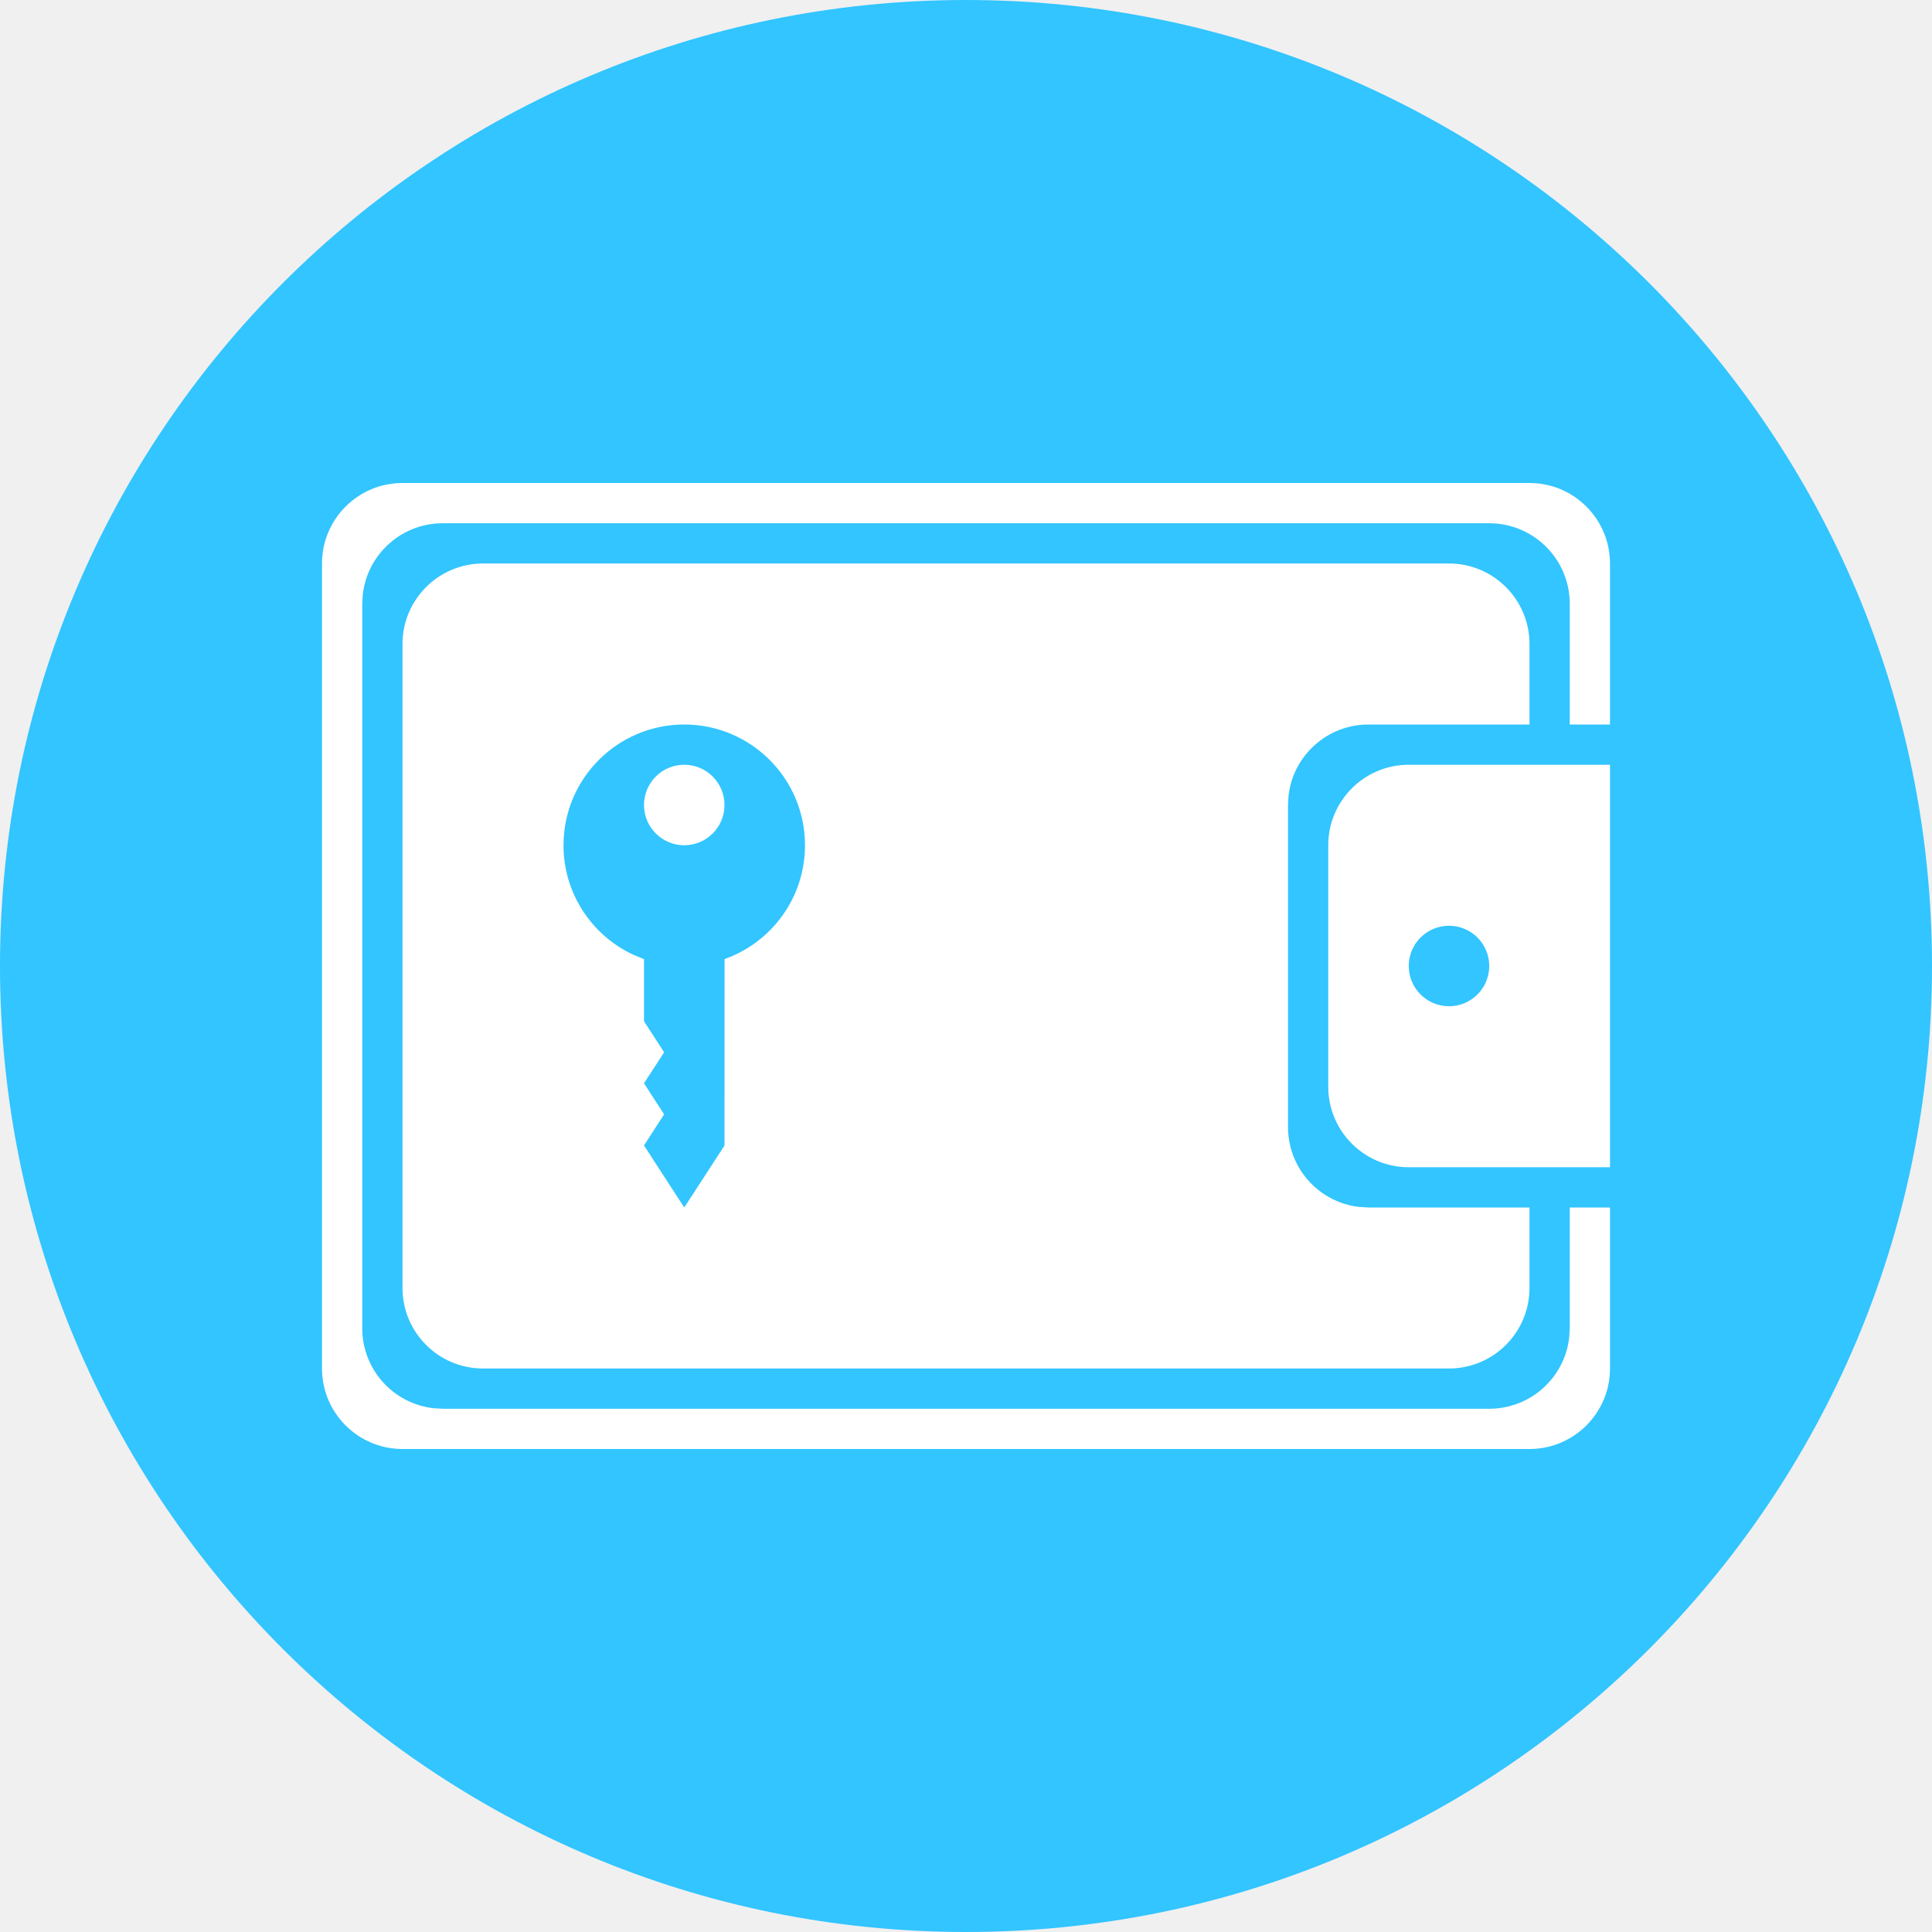
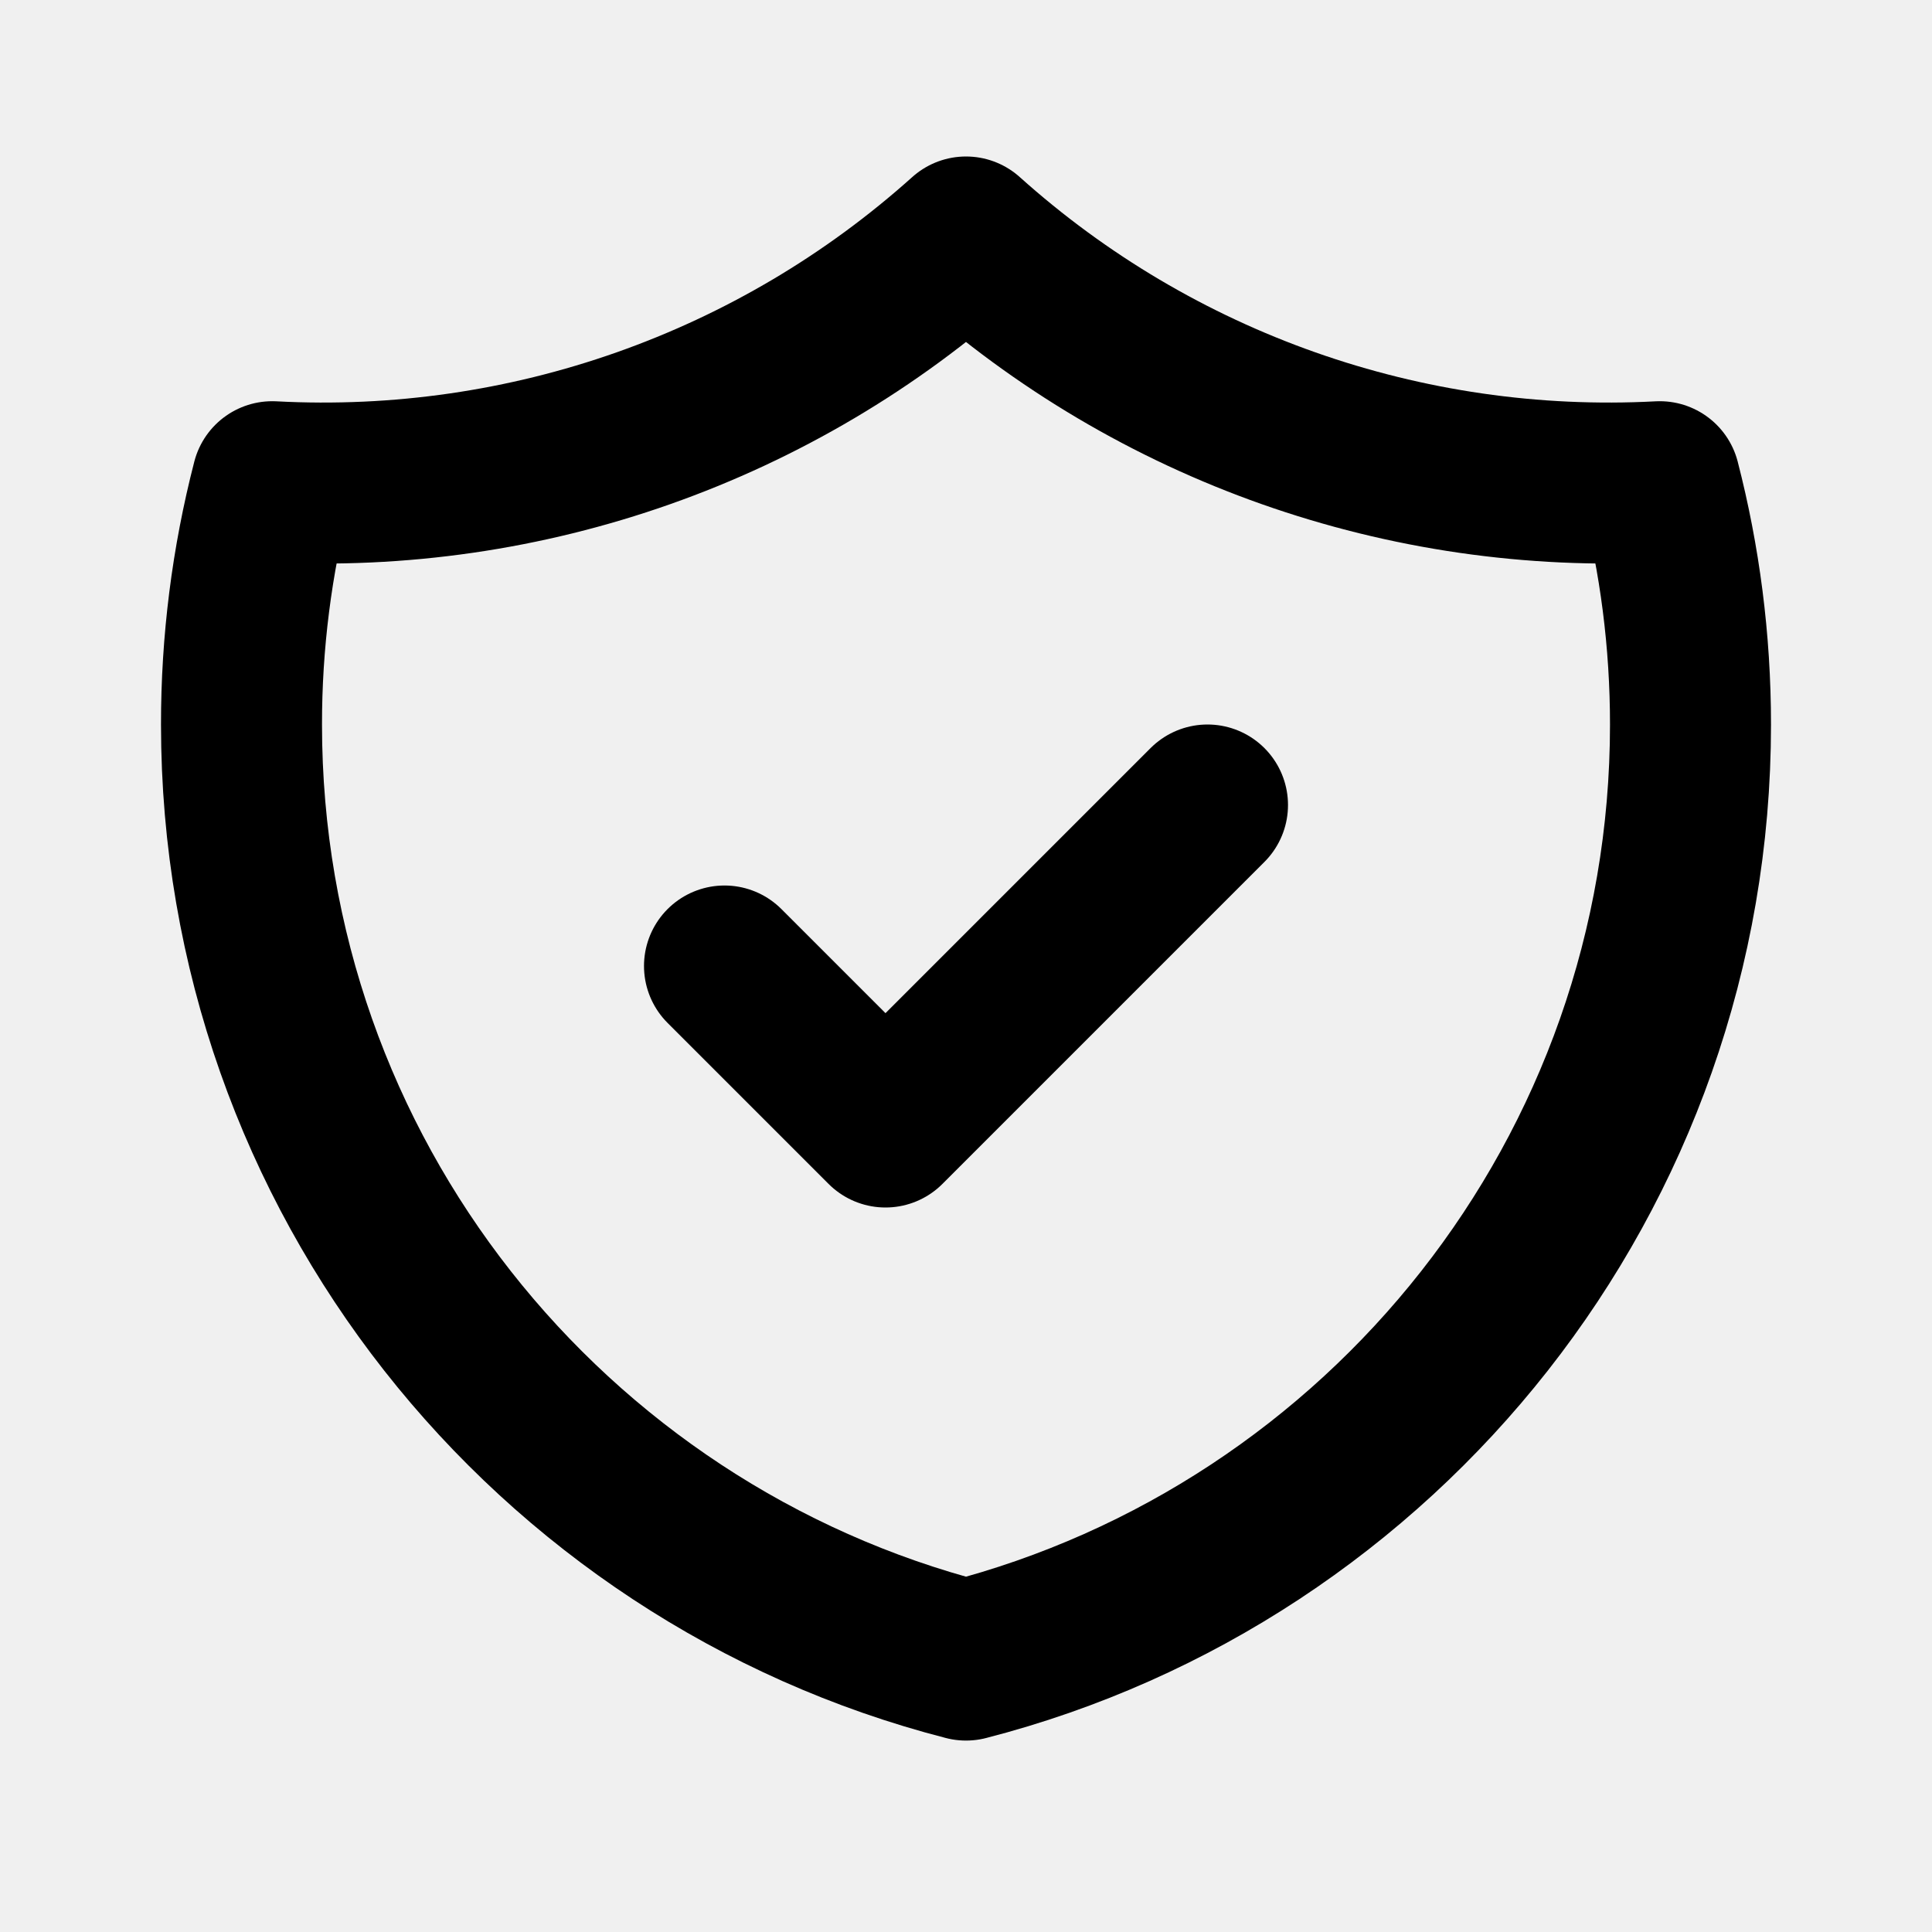
- <svg xmlns="http://www.w3.org/2000/svg" width="24px" height="24px" viewBox="0 0 24 24" version="1.1">
-   <g stroke="none" stroke-width="1" fill="none" fill-rule="evenodd">
-     <circle fill="#32C5FF" cx="12" cy="12" r="12" />
-     <path d="M19,6 C19.552,6 20,6.448 20,7 L20,9 L19.5,9 L19.5,7.5 C19.5,6.948 19.052,6.5 18.5,6.5 L5.5,6.5 C4.987,6.5 4.564,6.886         4.507,7.383 L4.5,7.5 L4.5,16.5 C4.5,17.013 4.886,17.436 5.383,17.493 L5.5,17.5 L18.5,17.5 C19.013,17.5 19.436,17.114         19.493,16.617 L19.5,16.5 L19.5,15 L20,15 L20,17 C20,17.552 19.552,18 19,18 L5,18 C4.448,18 4,17.552 4,17 L4,7 C4,6.448 4.448,6         5,6 L19,6 Z M18,7 C18.552,7 19,7.448 19,8 L19,9 L17,9 C16.487,9 16.064,9.386 16.007,9.883 L16,10 L16,14 C16,14.513 16.386,14.936         16.883,14.993 L17,15 L19,15 L19,16 C19,16.552 18.552,17 18,17 L6,17 C5.448,17 5,16.552 5,16 L5,8 C5,7.448 5.448,7 6,7 L18,7 Z M8.5,9         C7.672,9 7,9.672 7,10.5 C7,11.103 7.356,11.623 7.869,11.861 L8,11.915 L8,12.686 L8.25,13.072 L8,13.457         L8.25,13.843 L8,14.229 L8.5,15 L9,14.23 L9.001,11.914 C9.583,11.708 10,11.153 10,10.5 C10,9.672 9.328,9 8.5,9         Z M20,9.5 L20,14.5 L17.5,14.5 C16.948,14.5 16.5,14.052 16.5,13.5 L16.5,10.5 C16.5,9.948 16.948,9.5 17.5,9.5 L20,9.5 Z M18,11.5 C17.724,11.5         17.5,11.724 17.5,12 C17.5,12.276 17.724,12.5 18,12.5 C18.276,12.5 18.5,12.276 18.5,12 C18.5,11.724 18.276,11.5 18,11.5 Z M8.5,9.5         C8.776,9.5 9,9.724 9,10 C9,10.276 8.776,10.5 8.5,10.5 C8.224,10.5 8,10.276 8,10 C8,9.724 8.224,9.5 8.5,9.5 Z" fill="#FFFFFF" />
-   </g>
+ <svg xmlns="http://www.w3.org/2000/svg" fill="none" viewBox="0 0 24 24" stroke="currentColor">
+   <path stroke-linecap="round" stroke-linejoin="round" stroke-width="2" d="M9 12l2 2 4-4m5.618-4.016A11.955 11.955 0 0112 2.944a11.955 11.955 0 01-8.618 3.04A12.02 12.02 0 003 9c0 5.591 3.824 10.29 9 11.622 5.176-1.332 9-6.03 9-11.622 0-1.042-.133-2.052-.382-3.016z" />
</svg>
